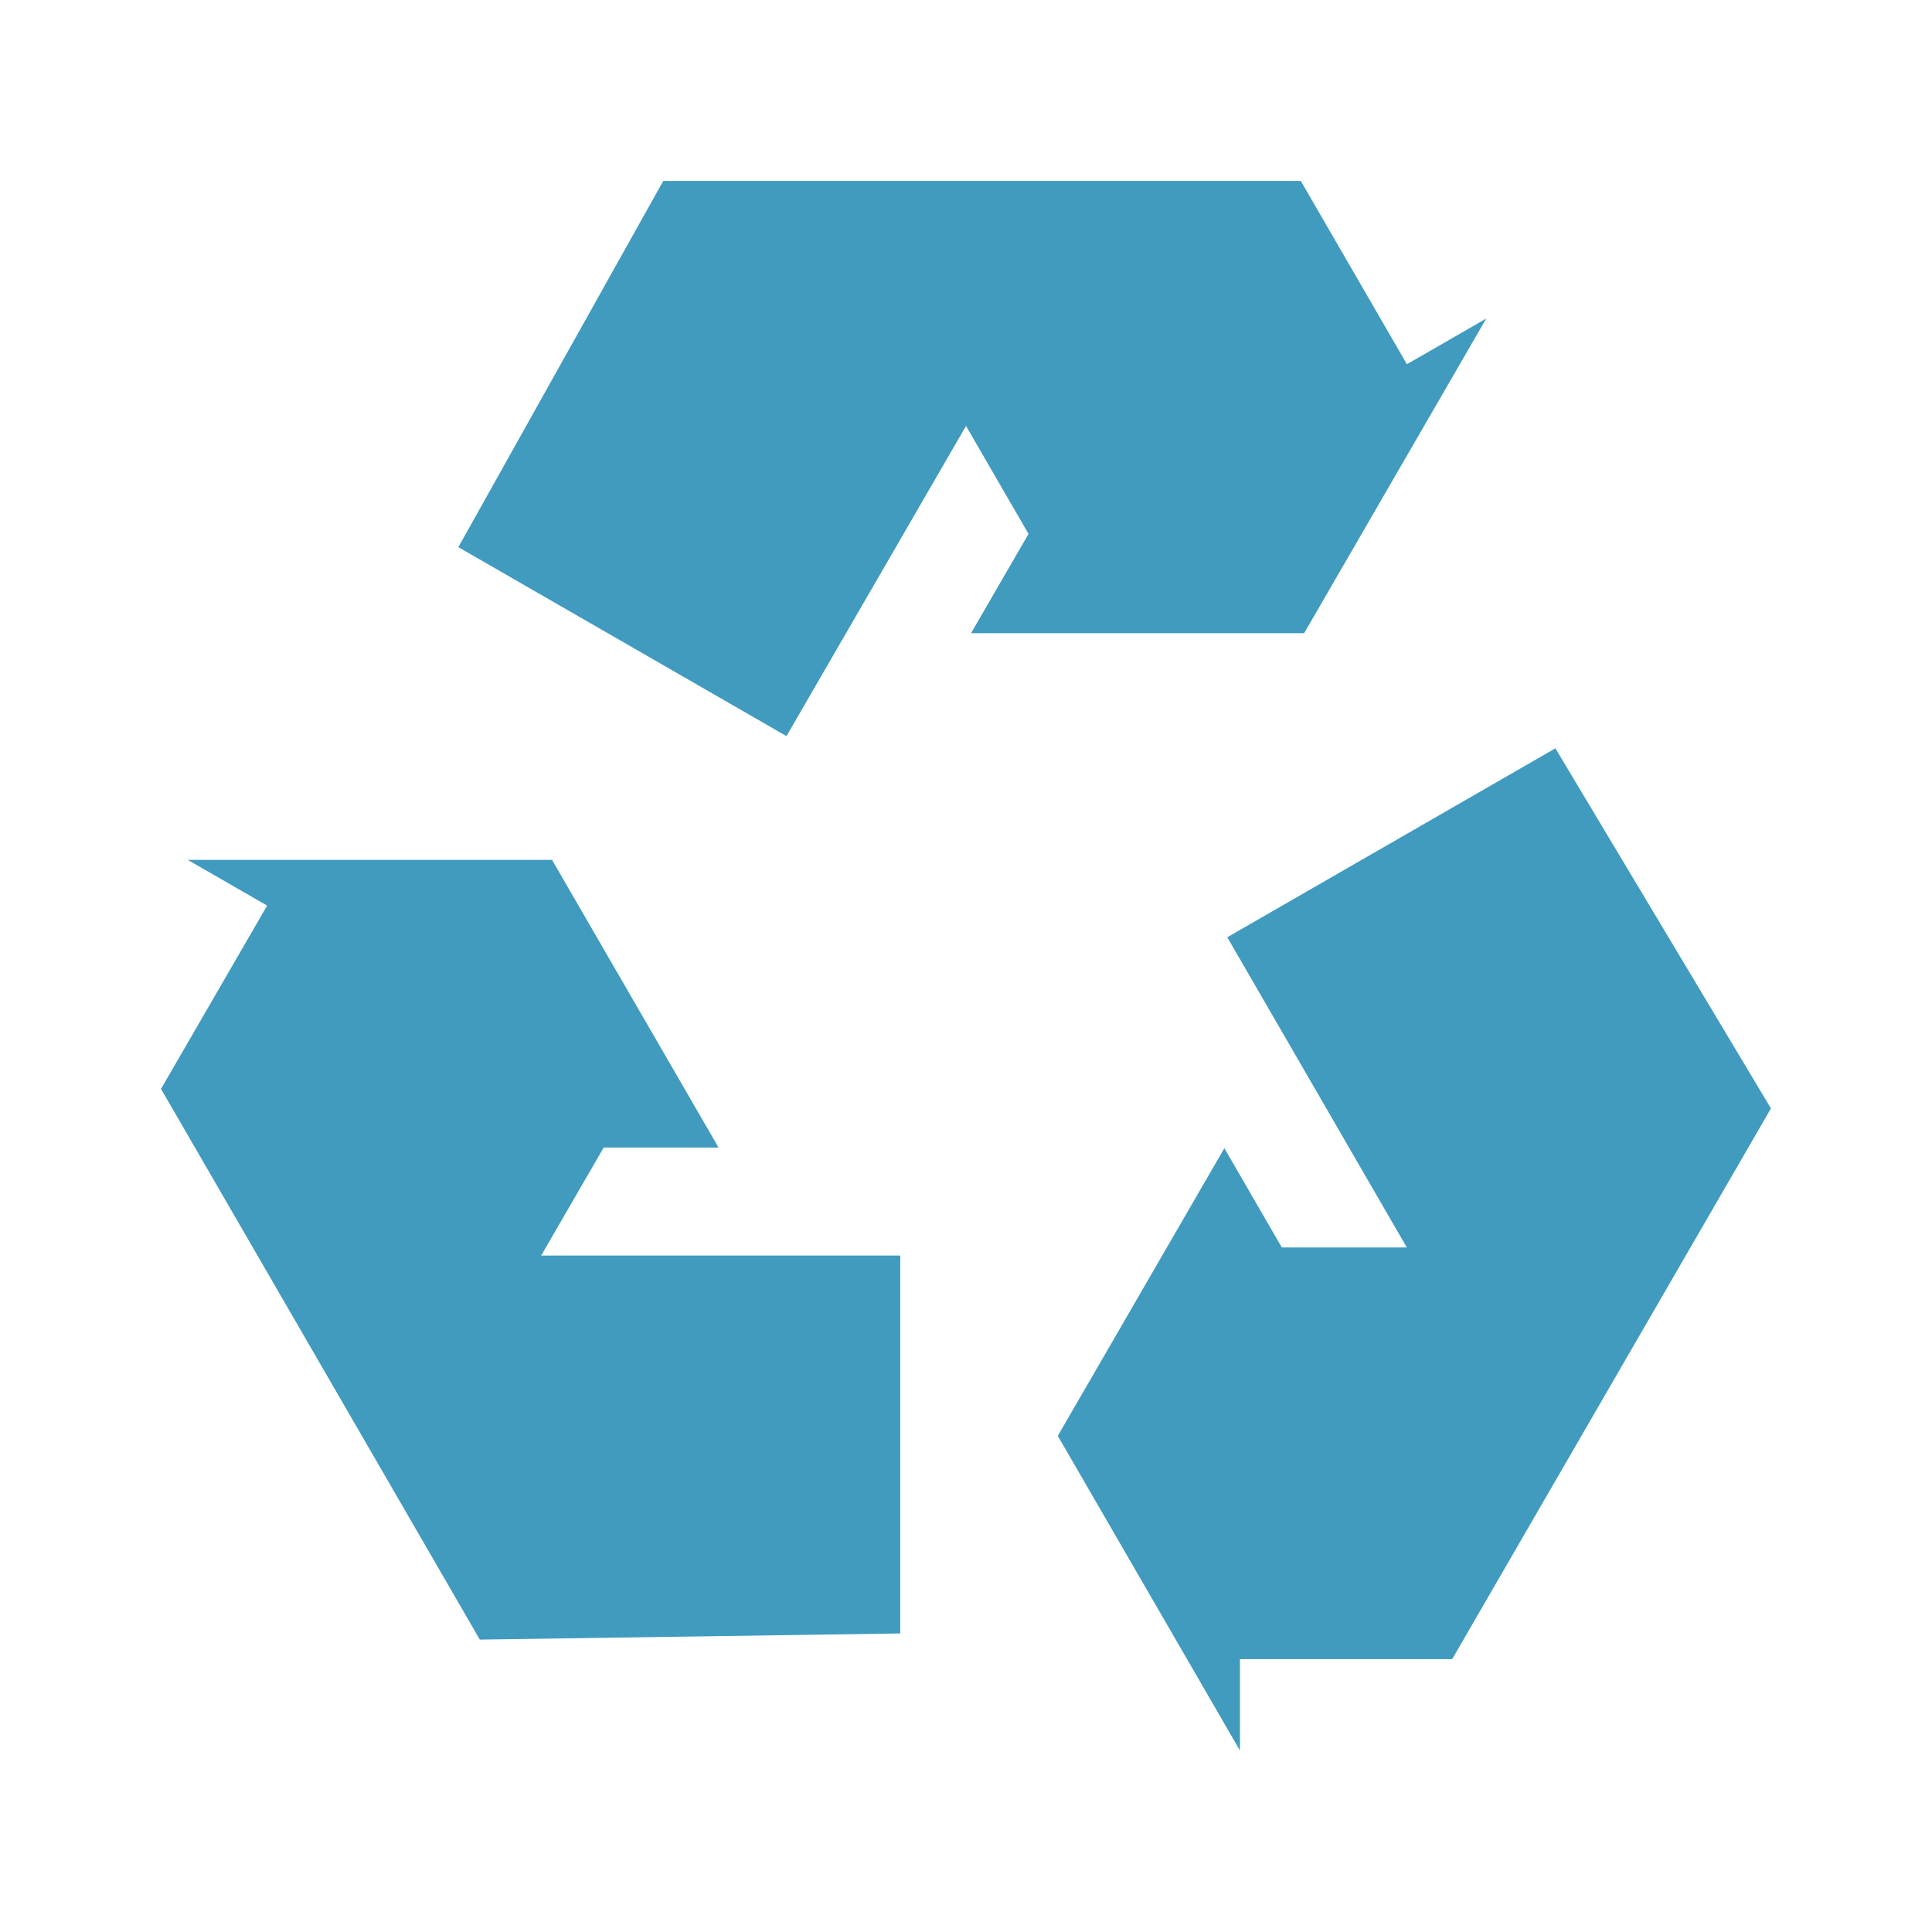
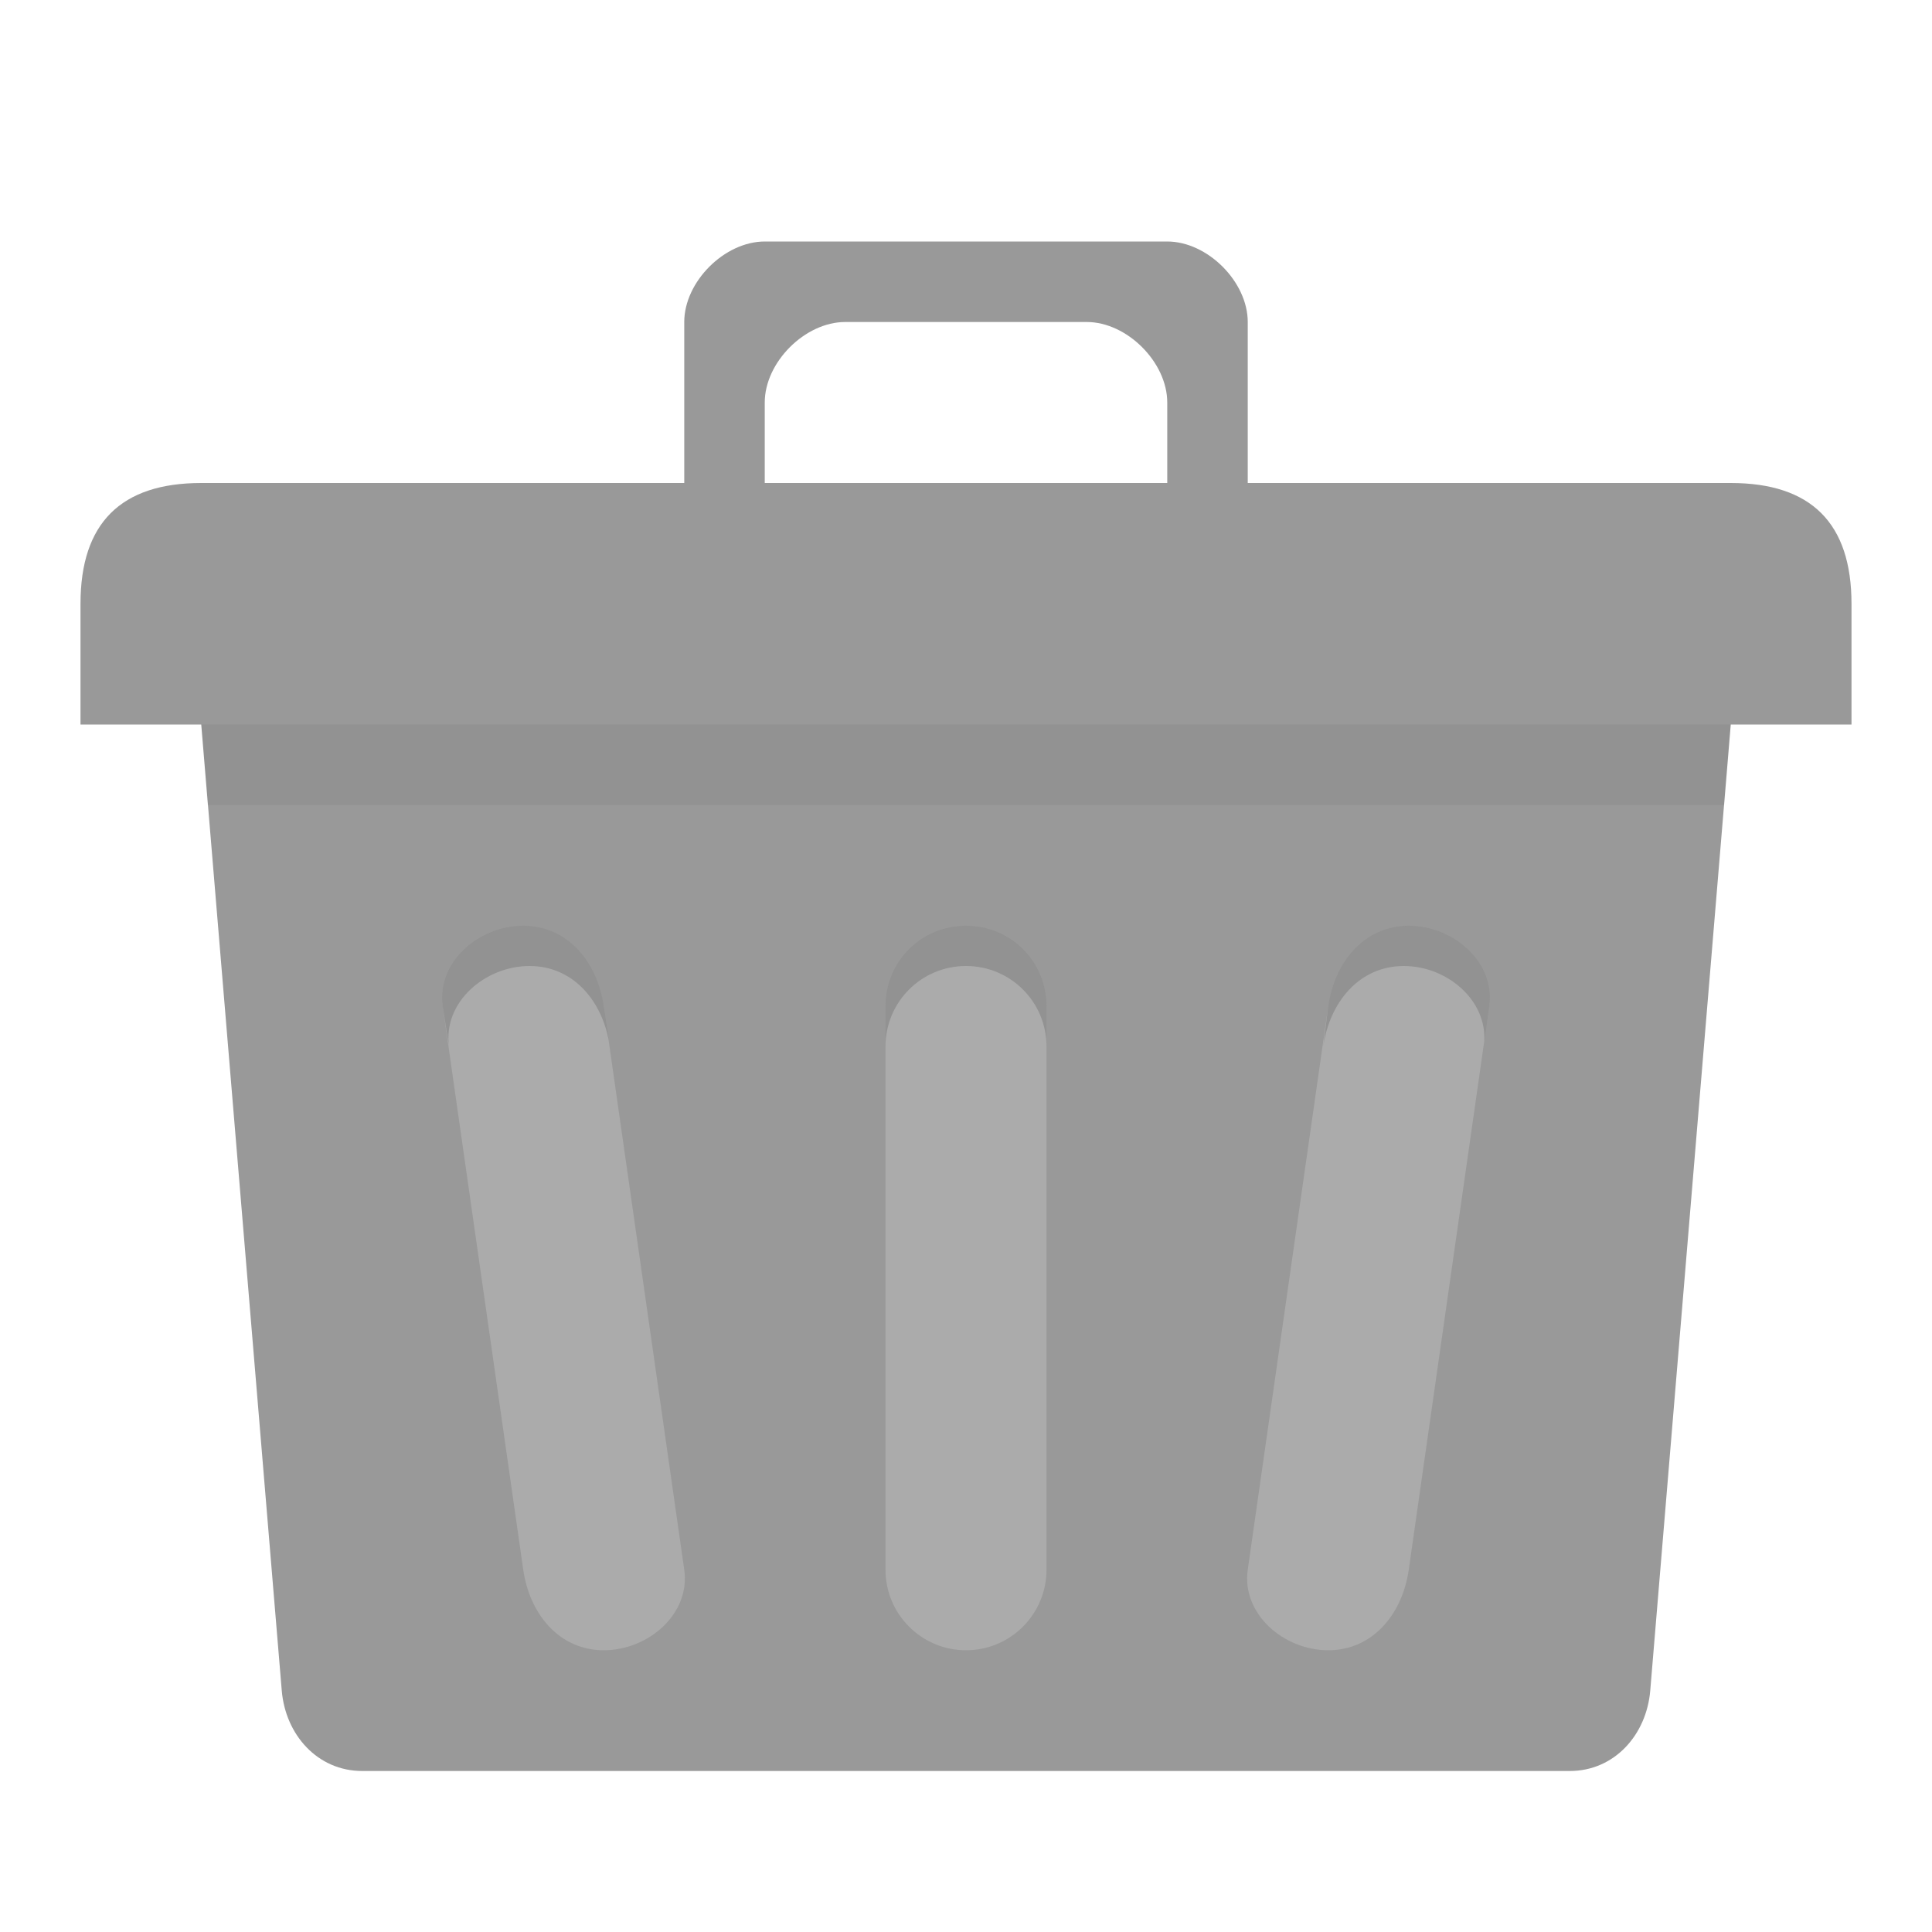
- <svg xmlns="http://www.w3.org/2000/svg" width="256" height="256" viewBox="0 0 256 256">
-   <g style="fill:#409bbf">
-     <path d="M 119.289 216.441 L 119.289 166.367 L 71.707 166.367 L 79.992 152.059 L 95.215 152.059 L 73.148 113.938 L 24.875 113.938 L 35.398 119.996 L 21.336 144.285 L 59.094 209.508 L 62.684 215.711 L 63.574 217.254 Z " />
-     <path d="M 206.098 99.156 L 162.621 124.191 L 186.41 165.293 L 169.848 165.293 L 162.234 152.141 L 140.164 190.262 L 164.301 231.957 L 164.301 219.844 L 192.422 219.844 L 230.176 154.617 L 233.766 148.414 L 234.66 146.871 Z " />
-     <path d="M 60.734 72.5 L 104.211 97.539 L 128.004 56.438 L 136.285 70.746 L 128.672 83.898 L 172.809 83.898 L 196.941 42.203 L 186.422 48.262 L 172.363 23.973 L 87.887 23.973 Z " />
-   </g>
+ <svg xmlns="http://www.w3.org/2000/svg" width="256" viewBox="0 0 24 24" height="256" id="svg2" version="1.1">
+   <defs id="defs18" />
+   <path style="fill:#999999;fill-opacity:1;stroke:none" d="m 3.5,8 17,0 c 0.554,0 1.046,0.448 1,1 l -1,12 c -0.046,0.552 -0.446,1 -1,1 l -15,0 C 3.946,22 3.546,21.552 3.5,21 L 2.5,9 C 2.454,8.448 2.946,8 3.5,8 z" id="rect2999" />
+   <path style="fill:#999999;fill-opacity:1;stroke:none" d="m 2.5,6 19,0 c 1,0 1.5,0.5 1.5,1.5 L 23,9 1,9 1,7.5 C 1,6.5 1.5,6 2.5,6 z" id="rect3769" />
+   <path style="fill:#999999;fill-opacity:1;stroke:none" d="M 9.5,3 C 9,3 8.5,3.5 8.5,4 l 0,2 0,1 1,0 0,-1 0,-1 c 0,-0.5 0.5,-1 1,-1 l 3,0 c 0.5,0 1,0.5 1,1 l 0,1 0,1 1,0 0,-1 0,-2 c 0,-0.5 -0.5,-1 -1,-1 z" id="path3776" />
+   <path style="fill:#ababab;fill-opacity:1;stroke:none" d="m 6.5,11.5 c 0.554,0 0.922,0.452 1,1 l 1,7 c 0.078,0.548 -0.446,1 -1,1 -0.554,0 -0.922,-0.452 -1,-1 L 5.5,12.5 c -0.078,-0.548 0.446,-1 1,-1 z" id="rect3783" />
+   <rect ry="1" rx="1" y="11.5" x="11" height="9" width="2" id="rect3785" style="fill:#ababab;fill-opacity:1;stroke:none" />
+   <path style="fill:#ababab;fill-opacity:1;stroke:none" d="m 17.5,11.5 c 0.554,0 1.078,0.452 1,1 l -1,7 c -0.078,0.548 -0.446,1 -1,1 -0.554,0 -1.078,-0.452 -1,-1 l 1,-7 c 0.078,-0.548 0.446,-1 1,-1 z" id="rect3787" />
+   <path style="opacity:0.05;fill:#000000;fill-opacity:1;stroke:none" d="m 2.5,9 0.078,1 18.844,0 L 21.5,9 2.5,9 z" id="rect3791" />
+   <path style="opacity:0.15;fill:#000000;fill-opacity:1;stroke:none" d="m 12,11.5 c -0.554,0 -1,0.446 -1,1 l 0,0.5 c 0,-0.554 0.446,-1 1,-1 0.554,0 1,0.446 1,1 l 0,-0.5 c 0,-0.554 -0.446,-1 -1,-1 z" id="rect3797" />
+   <path style="opacity:0.15;fill:#000000;fill-opacity:1;stroke:none" d="m 6.5,11.5 c -0.554,0 -1.078,0.452 -1,1 L 5.578,13 c -0.078,-0.548 0.446,-1 1,-1 0.528,0 0.884,0.409 0.984,0.922 L 7.5,12.5 c -0.078,-0.548 -0.446,-1 -1,-1 z" id="path3803" />
+   <path style="opacity:0.15;fill:#000000;fill-opacity:1;stroke:none" d="m 17.5,11.5 c -0.554,0 -0.922,0.452 -1,1 L 16.438,13 c 0.078,-0.548 0.446,-1 1,-1 0.533,0 1.032,0.418 1,0.938 L 18.5,12.5 c 0.078,-0.548 -0.446,-1 -1,-1 z" id="path3813" />
</svg>
